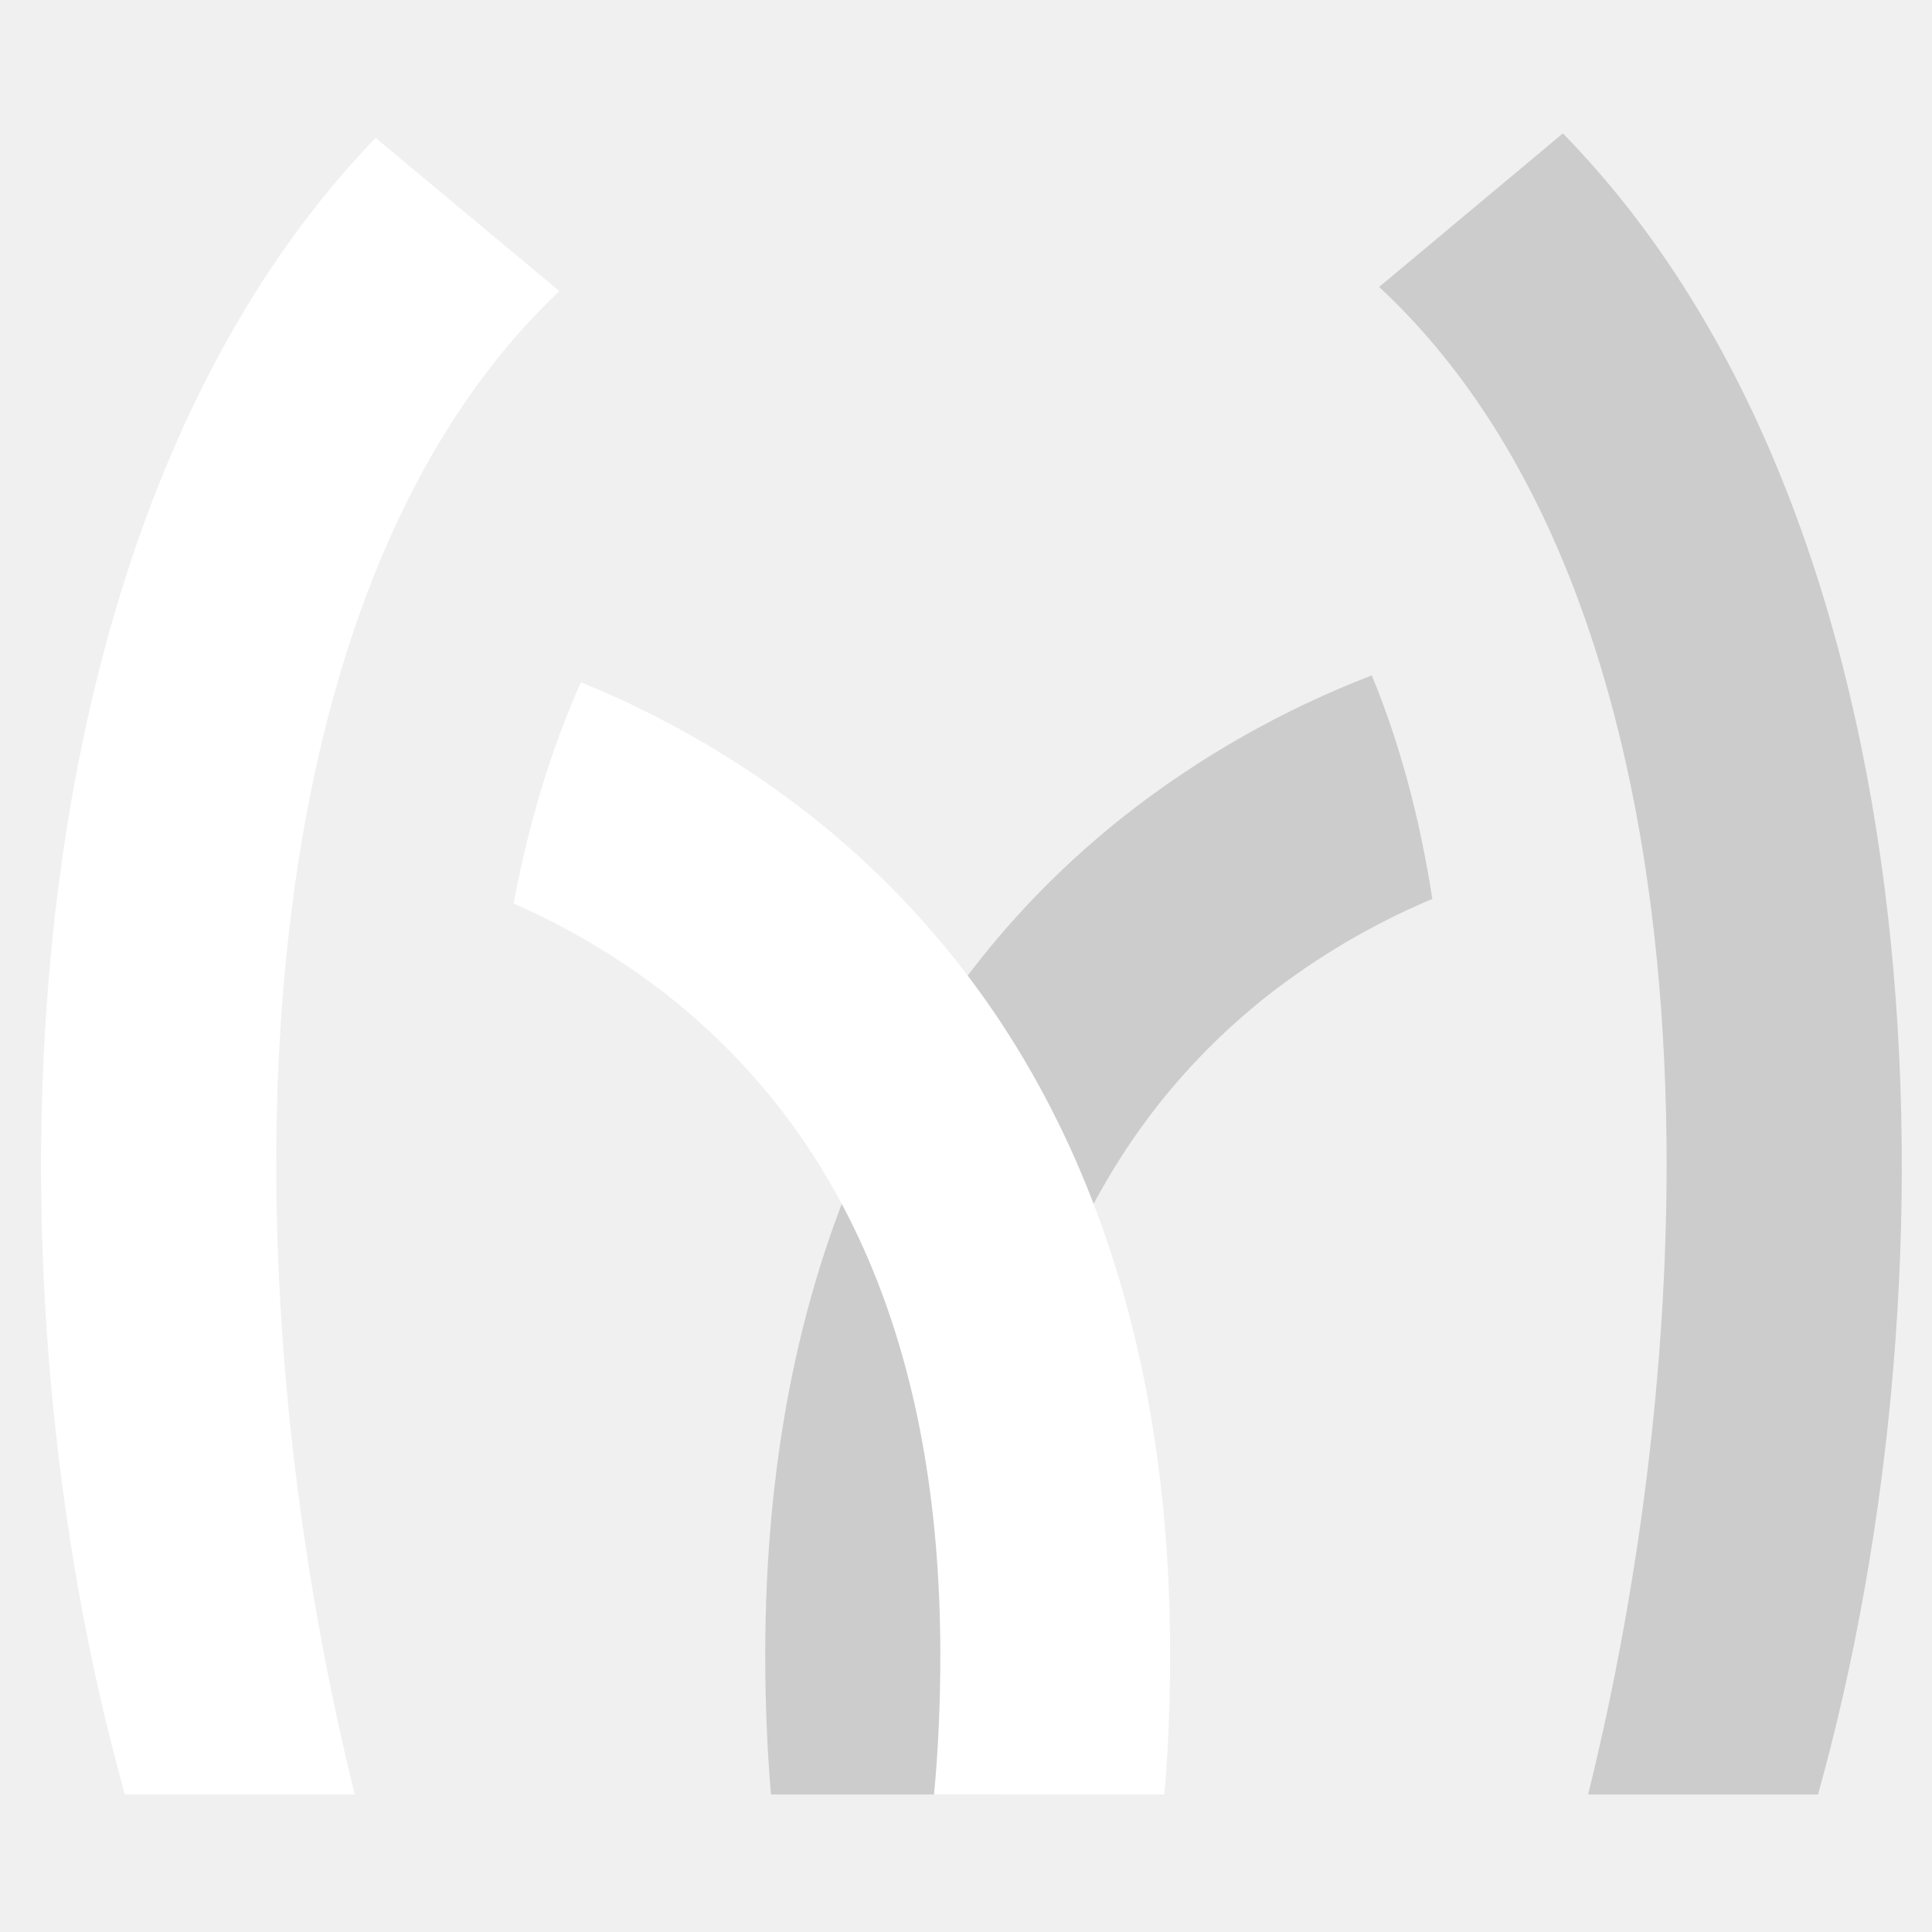
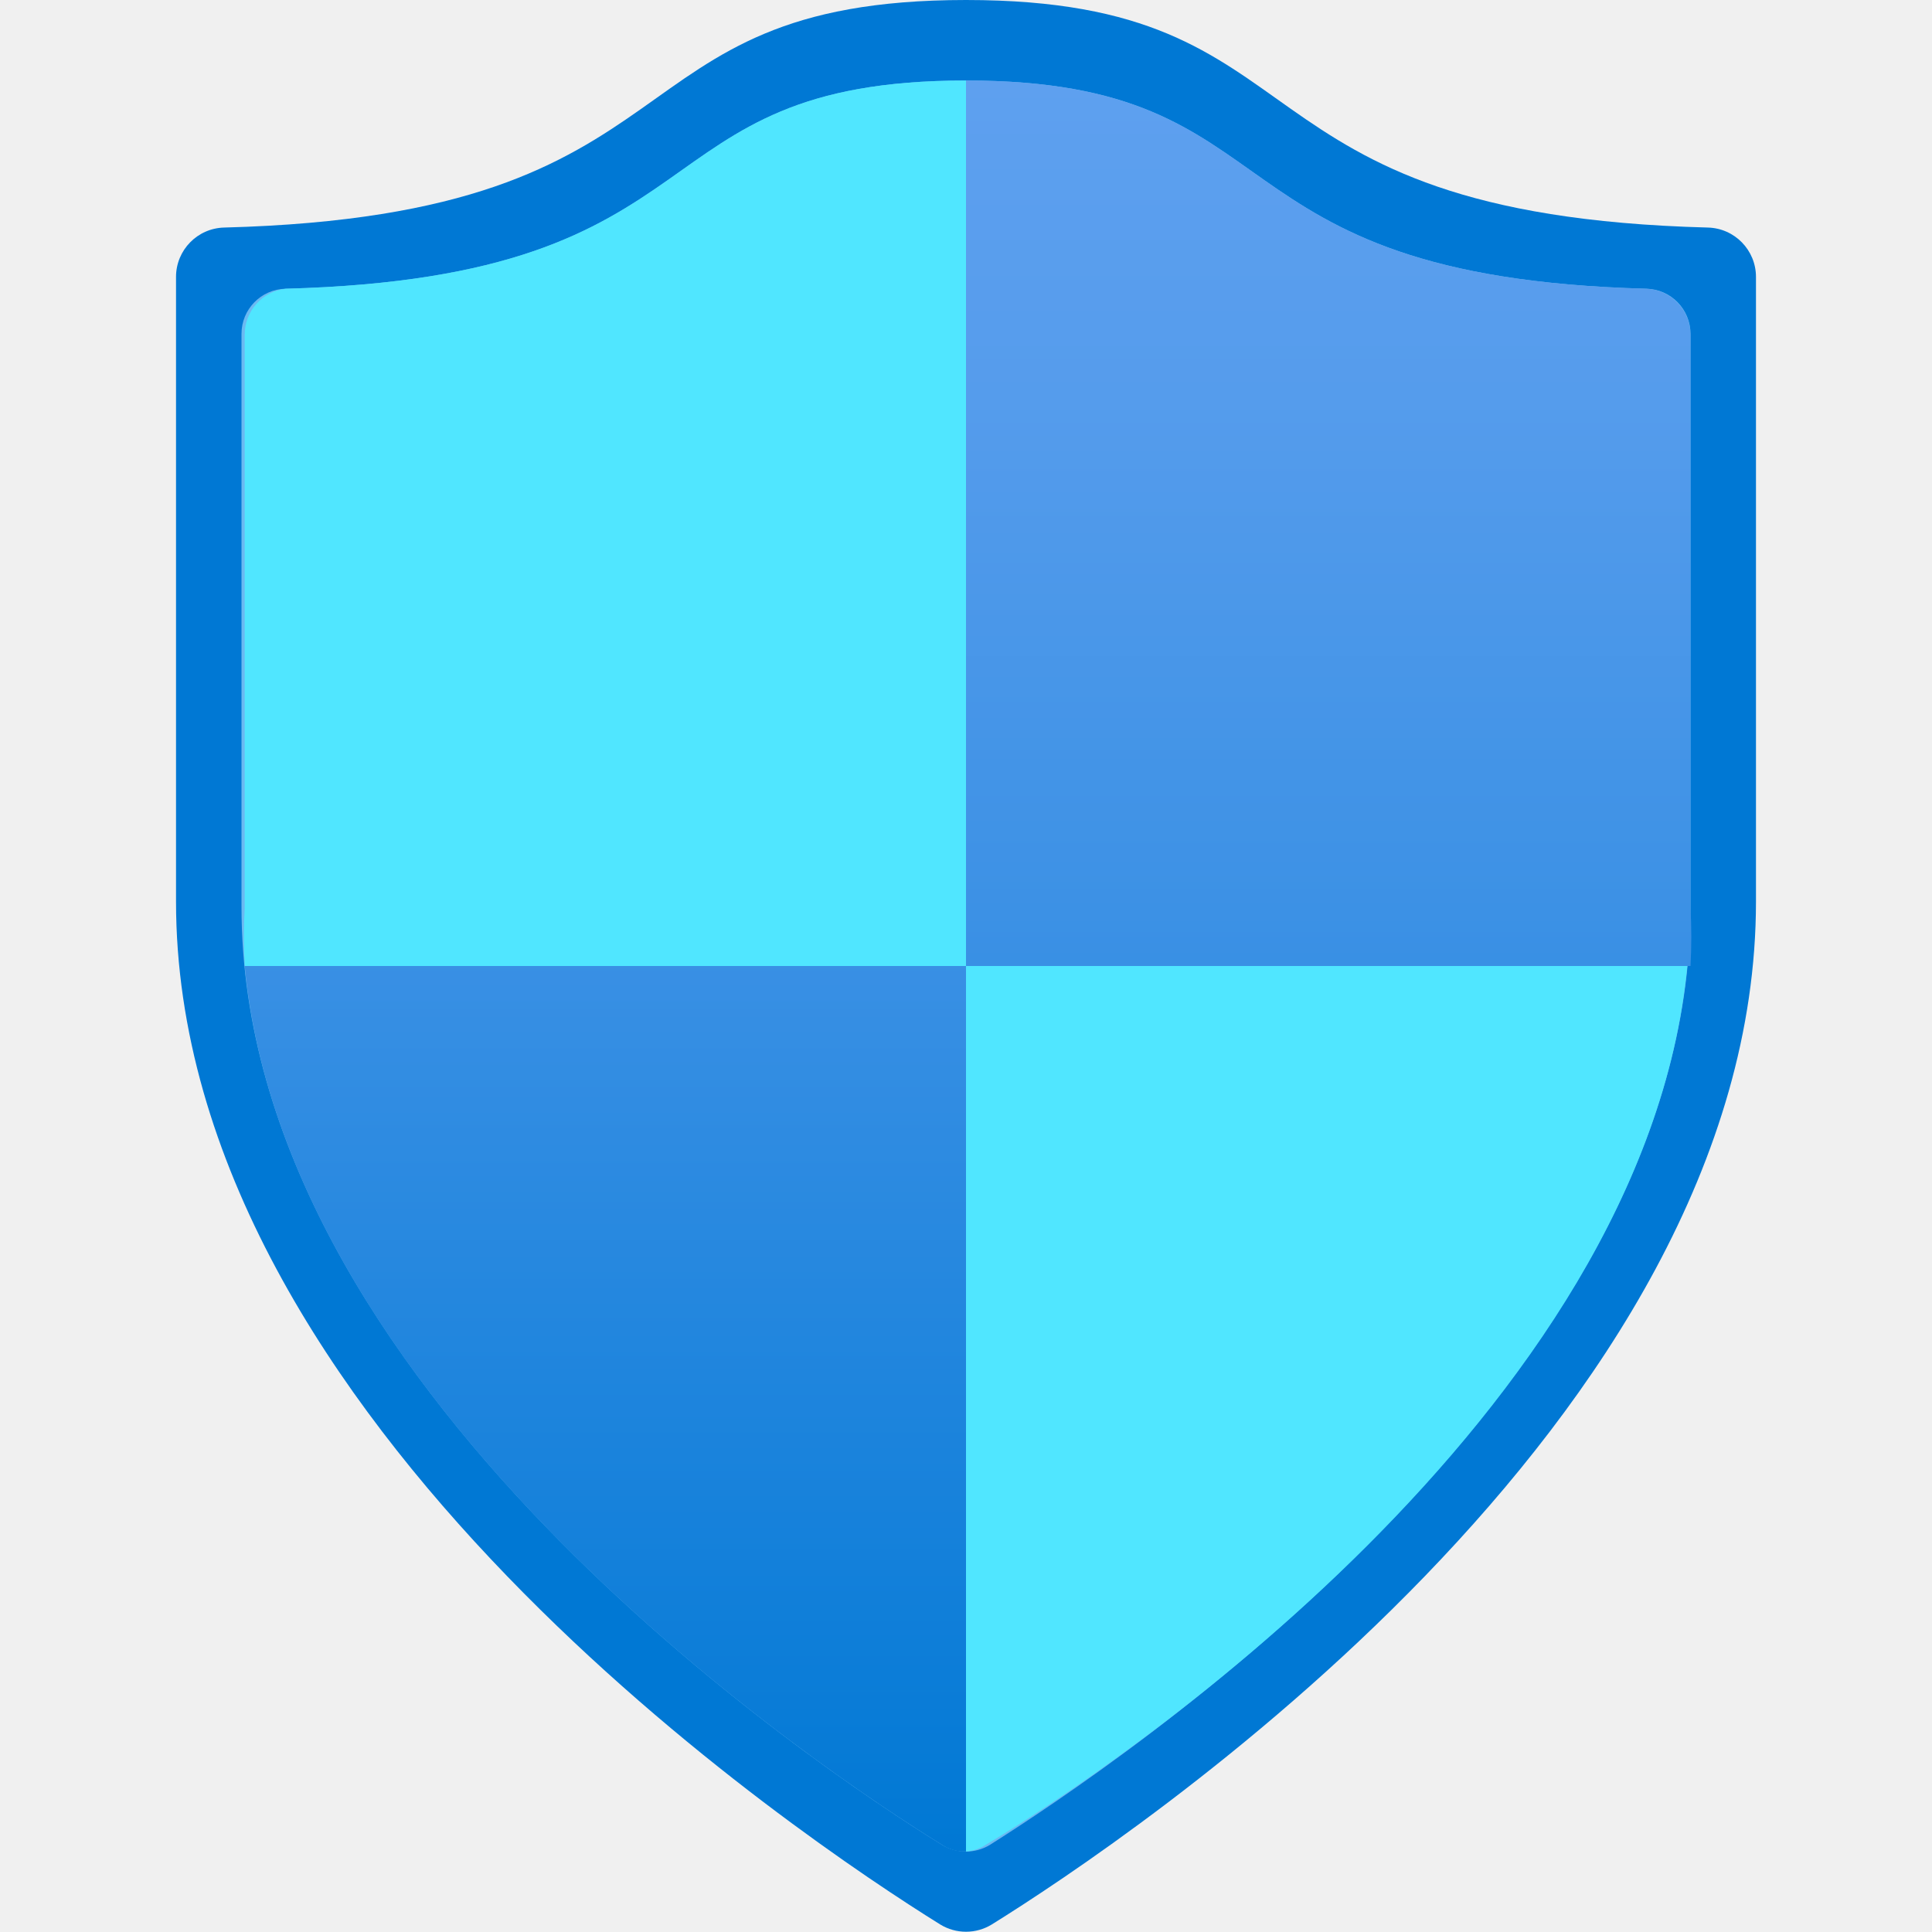
- <svg xmlns="http://www.w3.org/2000/svg" id="Layer_1" data-name="Layer 1" viewBox="0 0 576 576">
+ <svg xmlns="http://www.w3.org/2000/svg" id="b75943ba-1a3f-485d-b45d-3fee00ed7e5e" width="18" height="18" viewBox="0 0 18 18">
  <defs>
-     <style>.cls-1{fill:#ccc;}.cls-2{fill:#fff;}</style>
+     <linearGradient id="fe5ce43f-2823-4617-bb54-57df9e778372" x1="9.01" y1="0.75" x2="9.01" y2="17.25" gradientUnits="userSpaceOnUse">
+       <stop offset="0" stop-color="#5ea0ef" />
+       <stop offset="0.18" stop-color="#559cec" />
+       <stop offset="0.47" stop-color="#3c91e5" />
+       <stop offset="0.84" stop-color="#1380da" />
+       <stop offset="1" stop-color="#0078d4" />
+     </linearGradient>
  </defs>
-   <g id="编组-2">
-     <g id="编组备份">
-       <path id="路径" class="cls-1" d="M427.035,267.999l-.498.21a214.731,214.731,0,0,0-48.641,28.635c-51.427,40.592-81.126,104.268-81.225,196.048q-.024,22.362,1.885,42.105H229.862q-1.731-20.252-1.711-42.178c.121-112.35,39.108-195.94,107.292-249.758a285.387,285.387,0,0,1,73.545-41.702Q421.301,231.163,427.035,267.999Z" />
-       <path id="路径-2" data-name="路径" class="cls-2" d="M241.571,243.061C309.754,296.879,348.741,380.469,348.863,492.819q.023,21.922-1.711,42.178H278.458q1.914-19.753,1.885-42.105c-.099-91.78-29.798-155.456-81.225-196.048a213.852,213.852,0,0,0-46.004-27.489q6.908-36.564,20.093-65.929A284.189,284.189,0,0,1,241.571,243.061Z" />
-       <path id="路径-3" data-name="路径" class="cls-2" d="M111.987,41.114l54.776,45.664c-97.68,92.47-99.559,292.143-61.002,448.218H37.224C-6.145,379.844-.08,157.346,111.987,41.114Z" />
-       <path id="路径-4" data-name="路径" class="cls-1" d="M465.95,39.77C579.275,155.625,585.556,379.245,542.018,534.999H473.48c38.729-156.767,36.663-357.526-62.309-449.448Z" />
-     </g>
-   </g>
+   <path d="M16.36,8.4c0,4.84-5.85,8.74-7.12,9.53a.46.46,0,0,1-.48,0c-1.27-.79-7.12-4.69-7.12-9.53V2.58a.46.46,0,0,1,.45-.46C6.64,2,5.59,0,9,0s2.36,2,6.91,2.12a.46.46,0,0,1,.45.46Z" fill="#0078d4" />
+   <path d="M15.75,8.45c0,4.44-5.36,8-6.53,8.74a.43.43,0,0,1-.44,0c-1.17-.72-6.53-4.3-6.53-8.74V3.11a.42.42,0,0,1,.41-.42C6.83,2.58,5.87.75,9,.75s2.17,1.83,6.34,1.94a.42.42,0,0,1,.41.42Z" fill="#6bb9f2" />
+   <path d="M9,9V.75c3.13,0,2.17,1.83,6.34,1.94a.43.43,0,0,1,.41.43V8.46a4.89,4.89,0,0,1,0,.54ZM9,9H2.28c.4,4.18,5.38,7.5,6.5,8.19a.39.39,0,0,0,.18.06H9Z" fill="url(#fe5ce43f-2823-4617-bb54-57df9e778372)" />
+   <path d="M2.66,2.69C6.83,2.58,5.87.75,9,.75V9H2.28a4.89,4.89,0,0,1,0-.54V3.12A.43.43,0,0,1,2.66,2.69Z" fill="#50e6ff" />
+   <path d="M15.72,9H9v8.25H9a.39.39,0,0,0,.18-.06C10.34,16.5,15.32,13.18,15.72,9Z" fill="#50e6ff" />
</svg>
